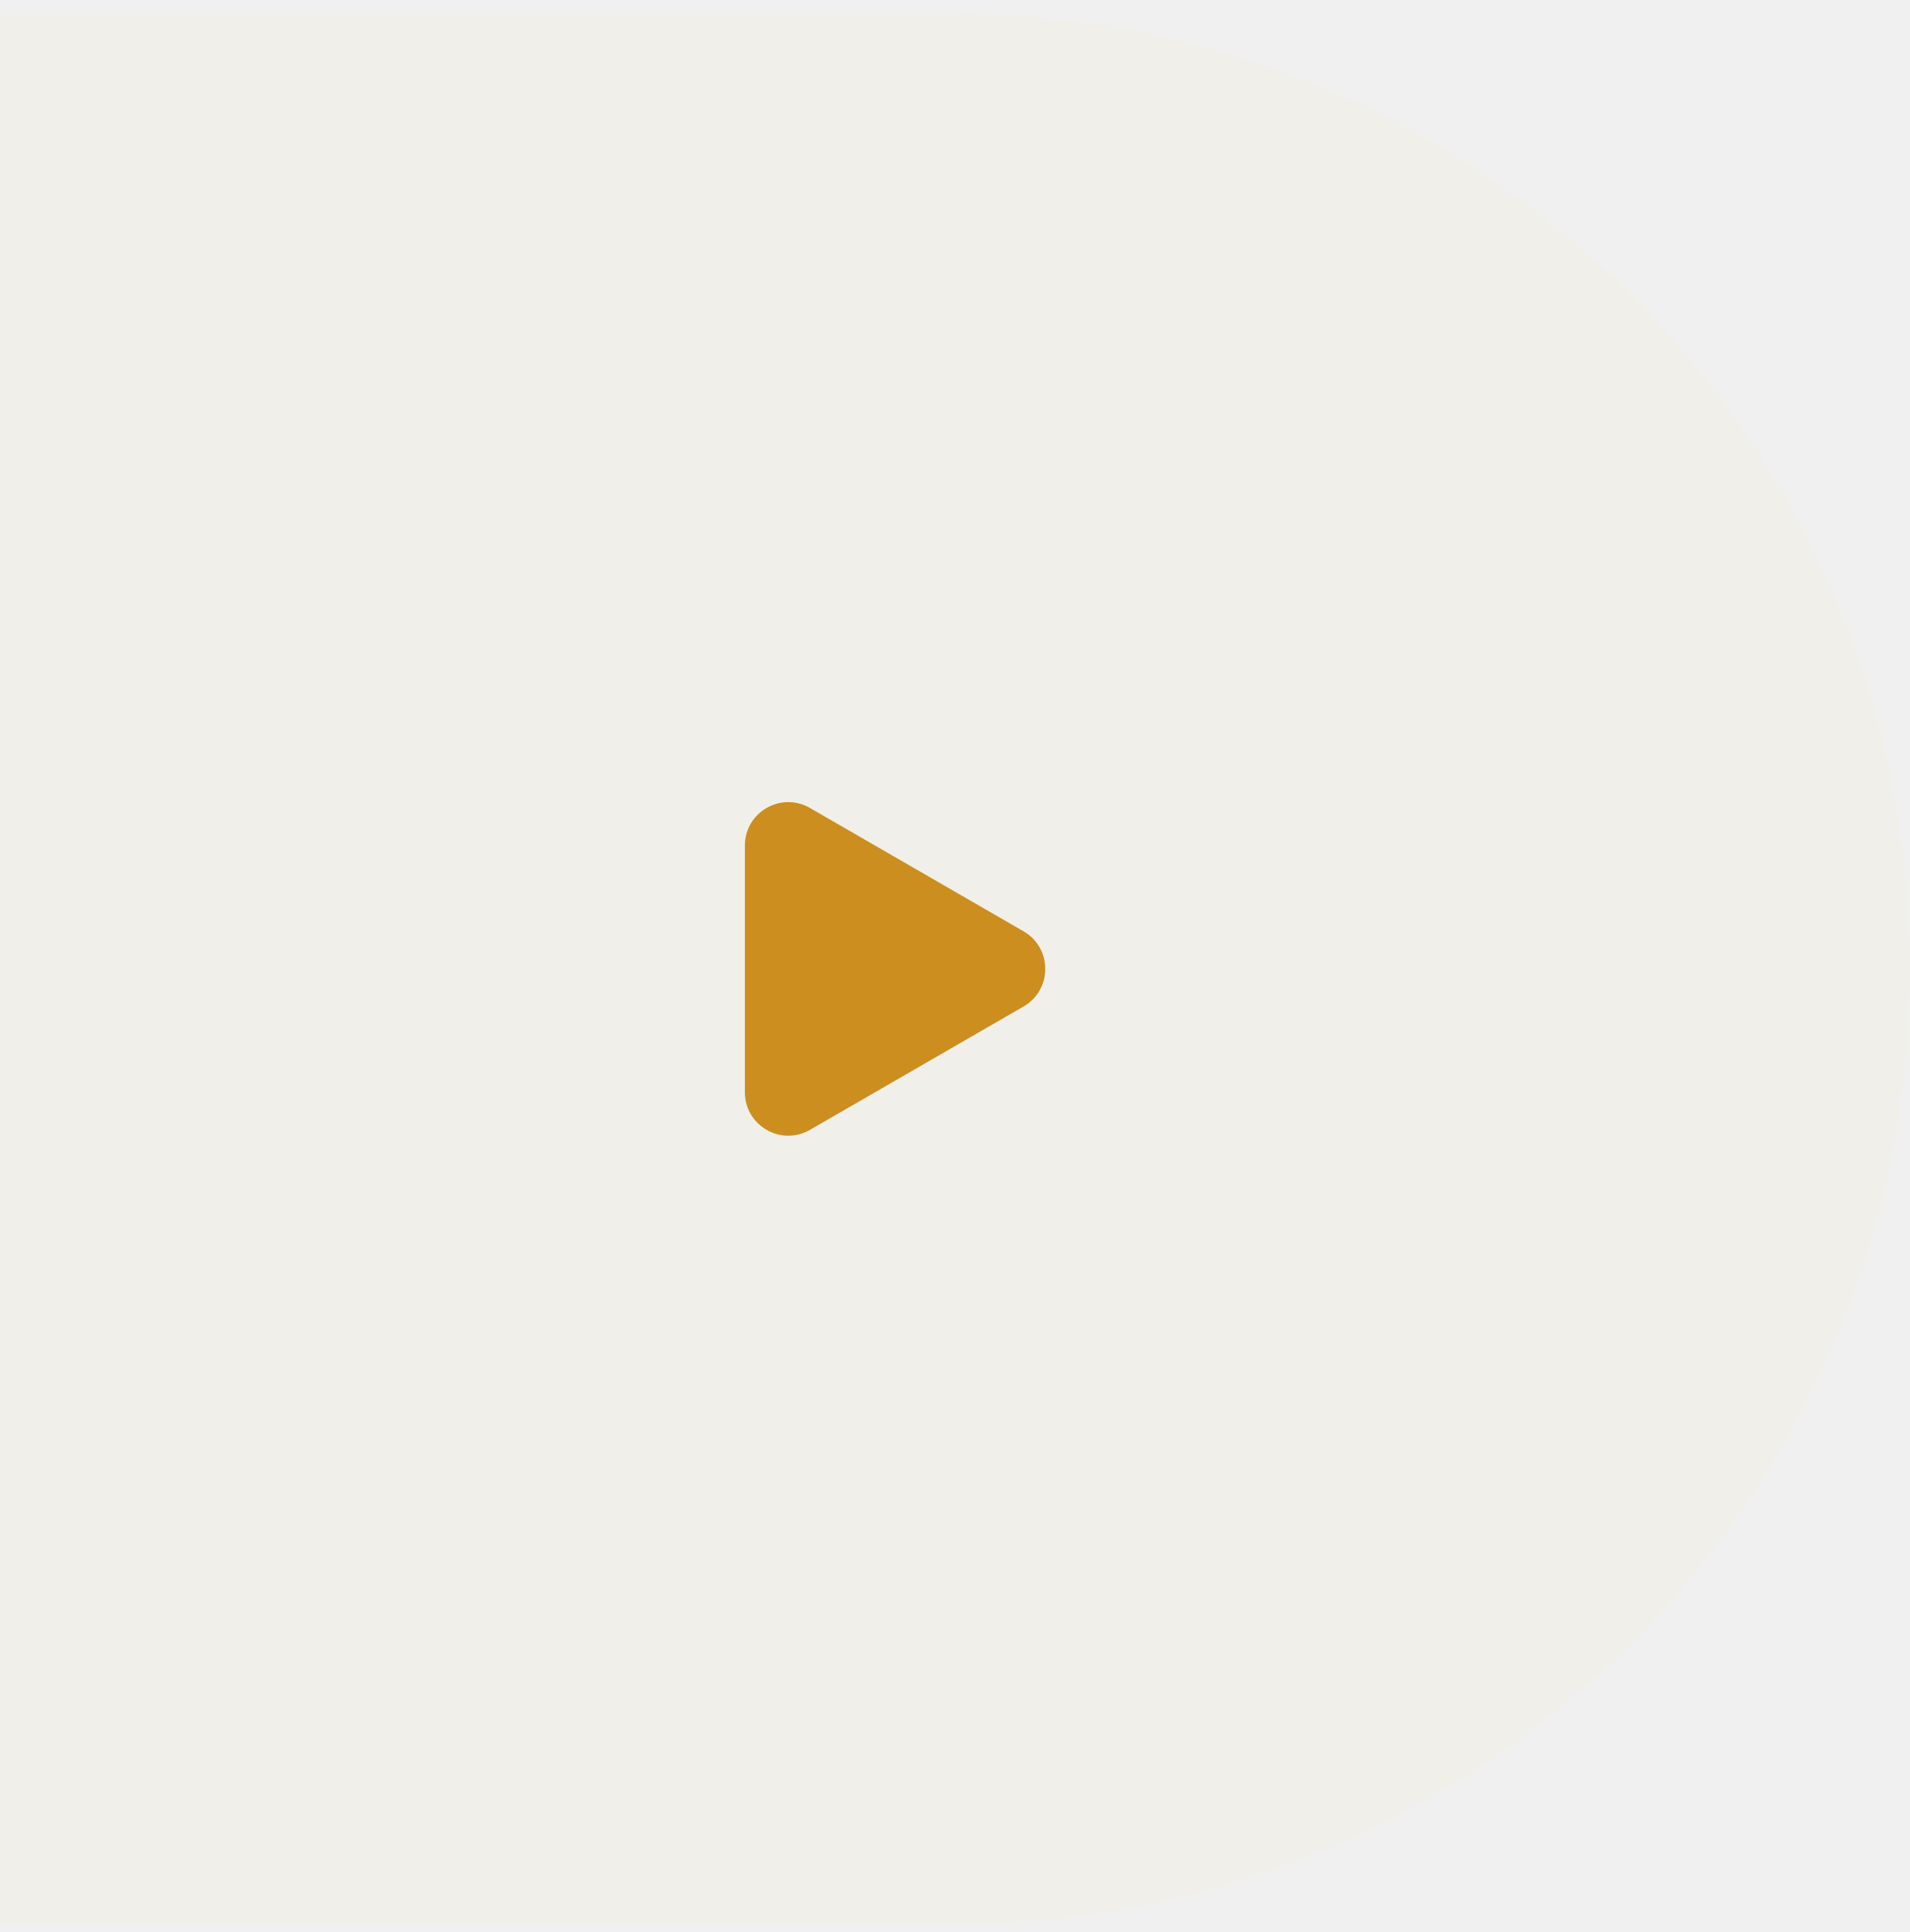
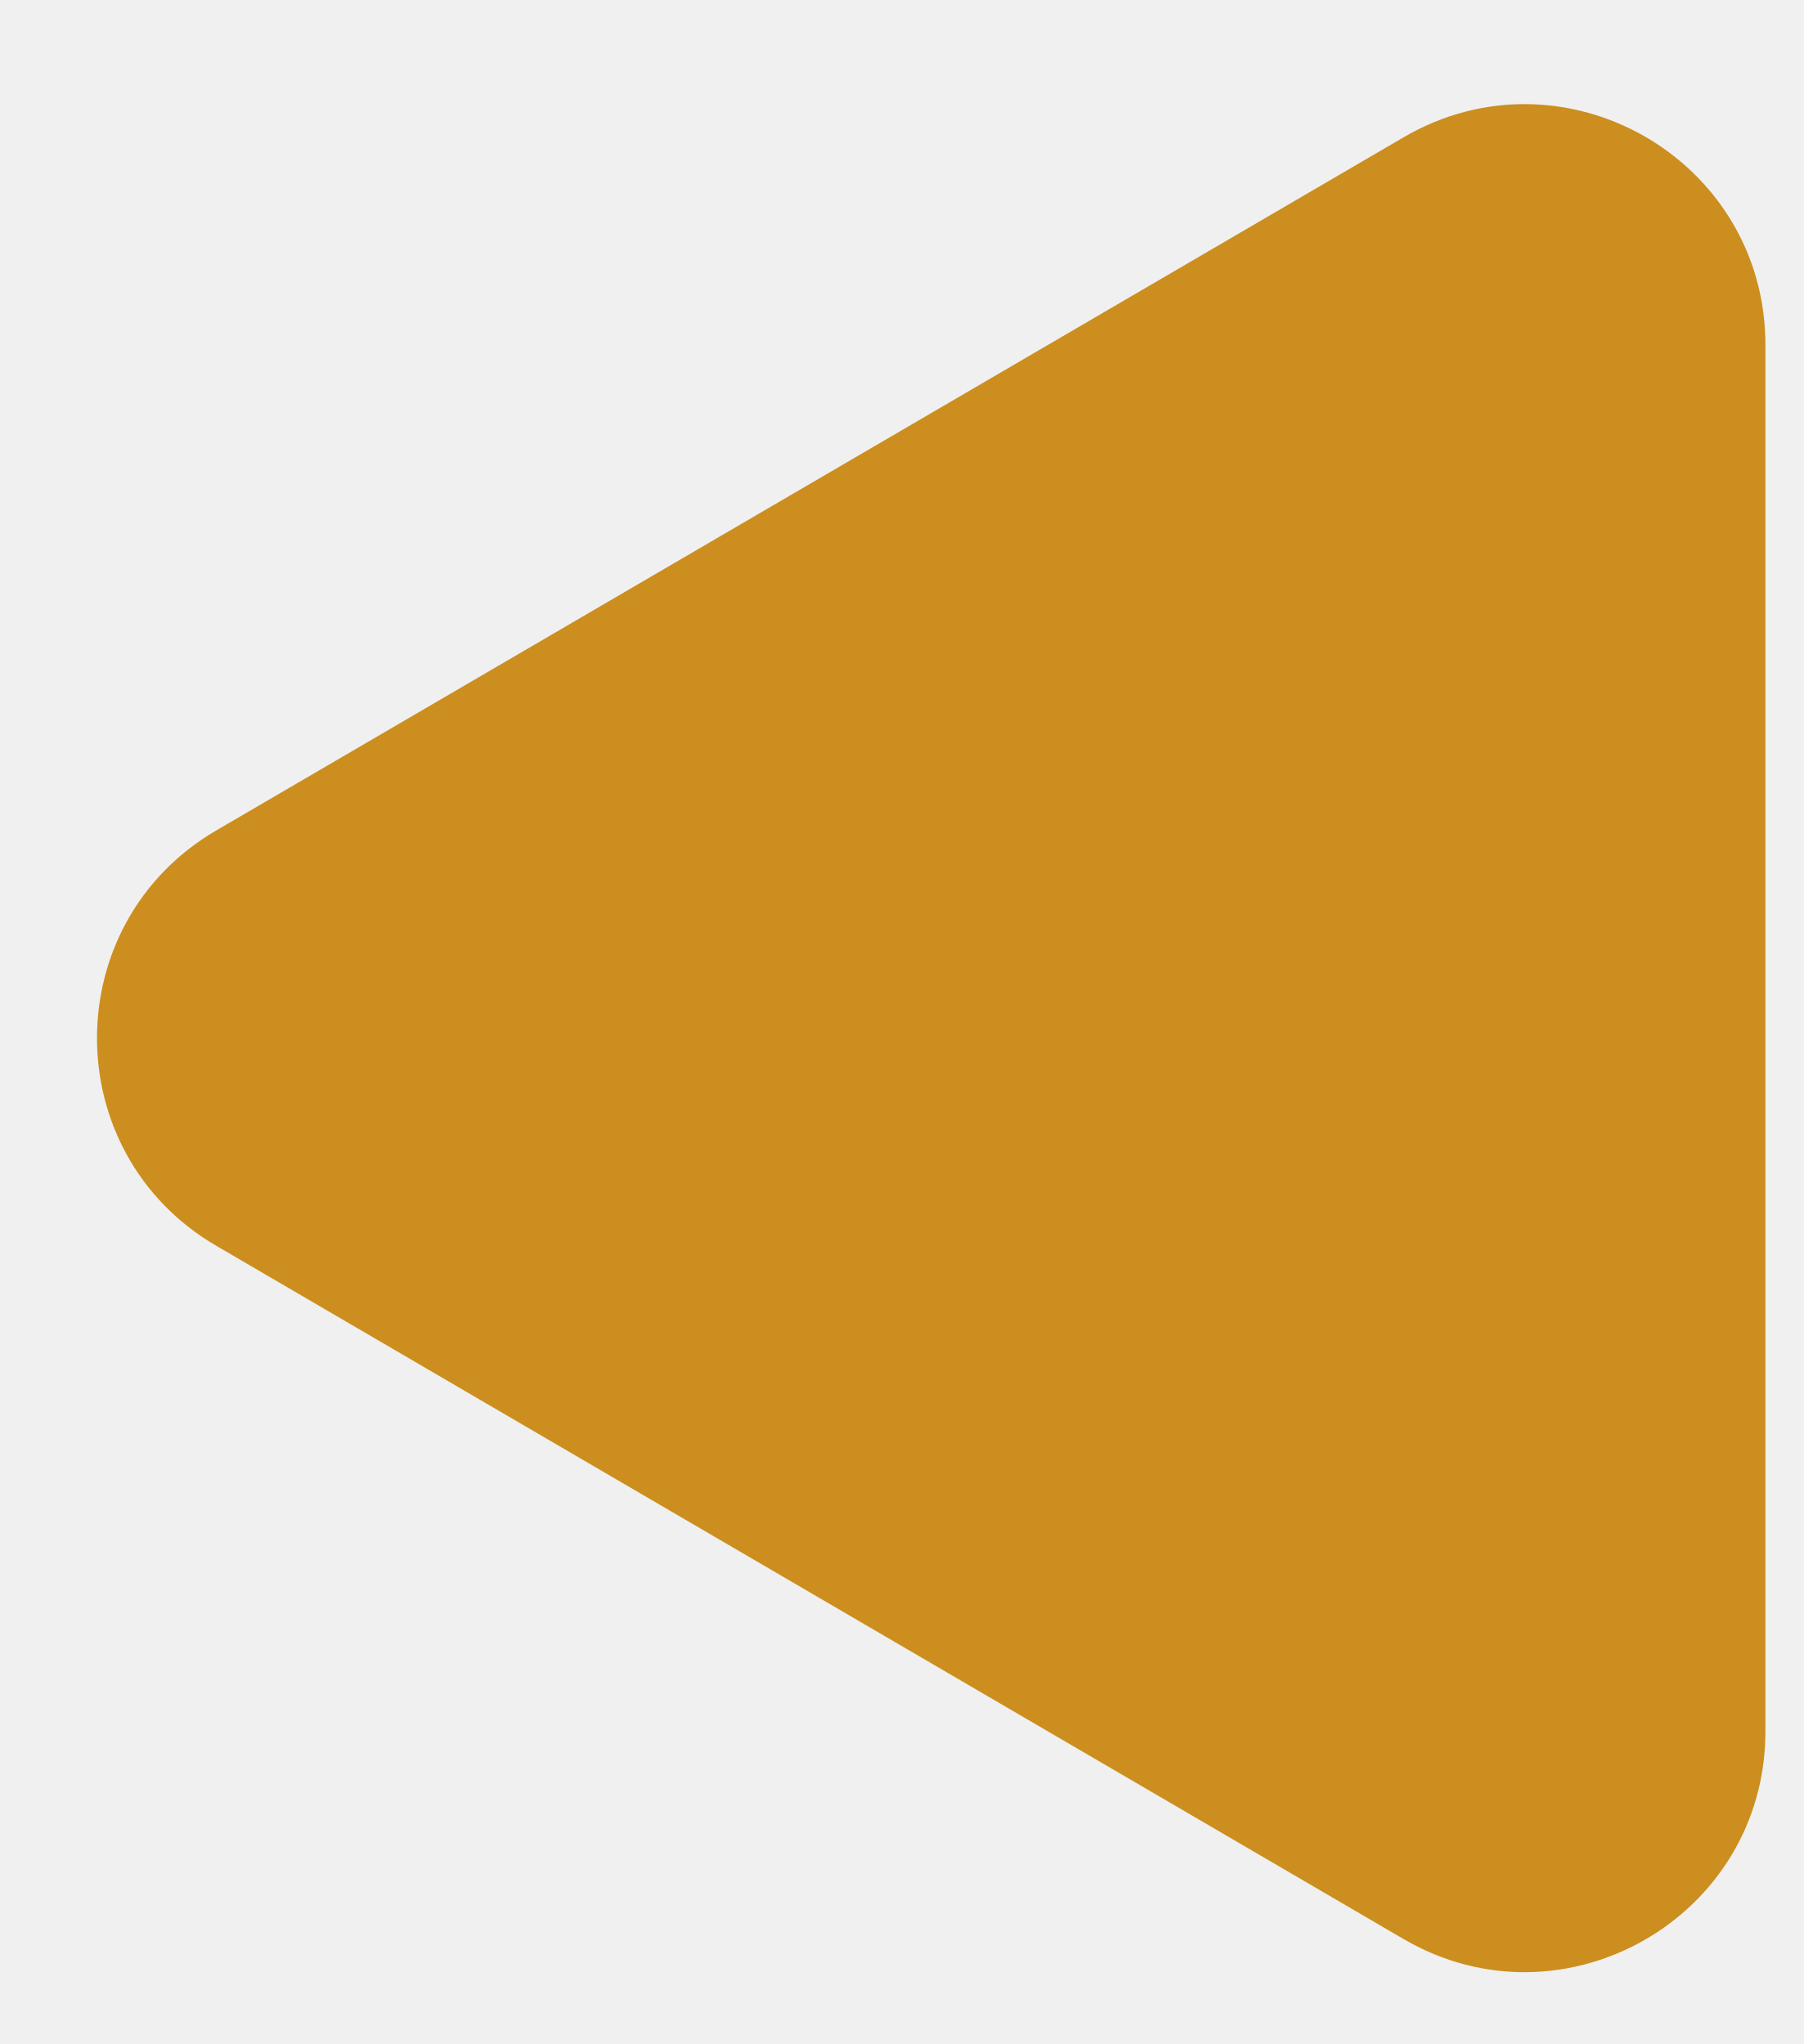
- <svg xmlns="http://www.w3.org/2000/svg" width="88" height="89" viewBox="0 0 88 89" fill="none">
-   <g clip-path="url(#clip0_1_188)">
-     <g filter="url(#filter0_b_1_188)">
-       <path d="M44 0.634C68.3 0.634 88 20.334 88 44.634C88 68.935 68.3 88.634 44 88.634L3.78279e-06 88.634L7.62939e-06 0.634L44 0.634Z" fill="#F1EFE9" />
-     </g>
-     <path d="M47.16 42.902C48.493 43.672 48.493 45.596 47.16 46.366L37.32 52.047C35.987 52.817 34.32 51.855 34.32 50.315L34.32 38.953C34.32 37.414 35.987 36.451 37.32 37.221L47.16 42.902Z" fill="#CC8E1E" />
-   </g>
-   <defs>
-     <filter id="filter0_b_1_188" x="-30" y="-29.366" width="148" height="148" filterUnits="userSpaceOnUse" color-interpolation-filters="sRGB">
-       <feFlood flood-opacity="0" result="BackgroundImageFix" />
-       <feGaussianBlur in="BackgroundImageFix" stdDeviation="15" />
-       <feComposite in2="SourceAlpha" operator="in" result="effect1_backgroundBlur_1_188" />
-       <feBlend mode="normal" in="SourceGraphic" in2="effect1_backgroundBlur_1_188" result="shape" />
-     </filter>
-     <clipPath id="clip0_1_188">
-       <rect width="88" height="88" fill="white" transform="translate(0 0.634277)" />
-     </clipPath>
-   </defs>
+ <svg xmlns="http://www.w3.org/2000/svg" width="15" height="17" viewBox="0 0 15 17" fill="none">
+   <path d="M1.798 10.361C0.476 9.589 0.476 7.679 1.798 6.907L11.671 1.142C13.005 0.363 14.68 1.325 14.68 2.869L14.68 14.4C14.68 15.944 13.005 16.905 11.671 16.127L1.798 10.361Z" fill="#CC8E1E" />
</svg>
